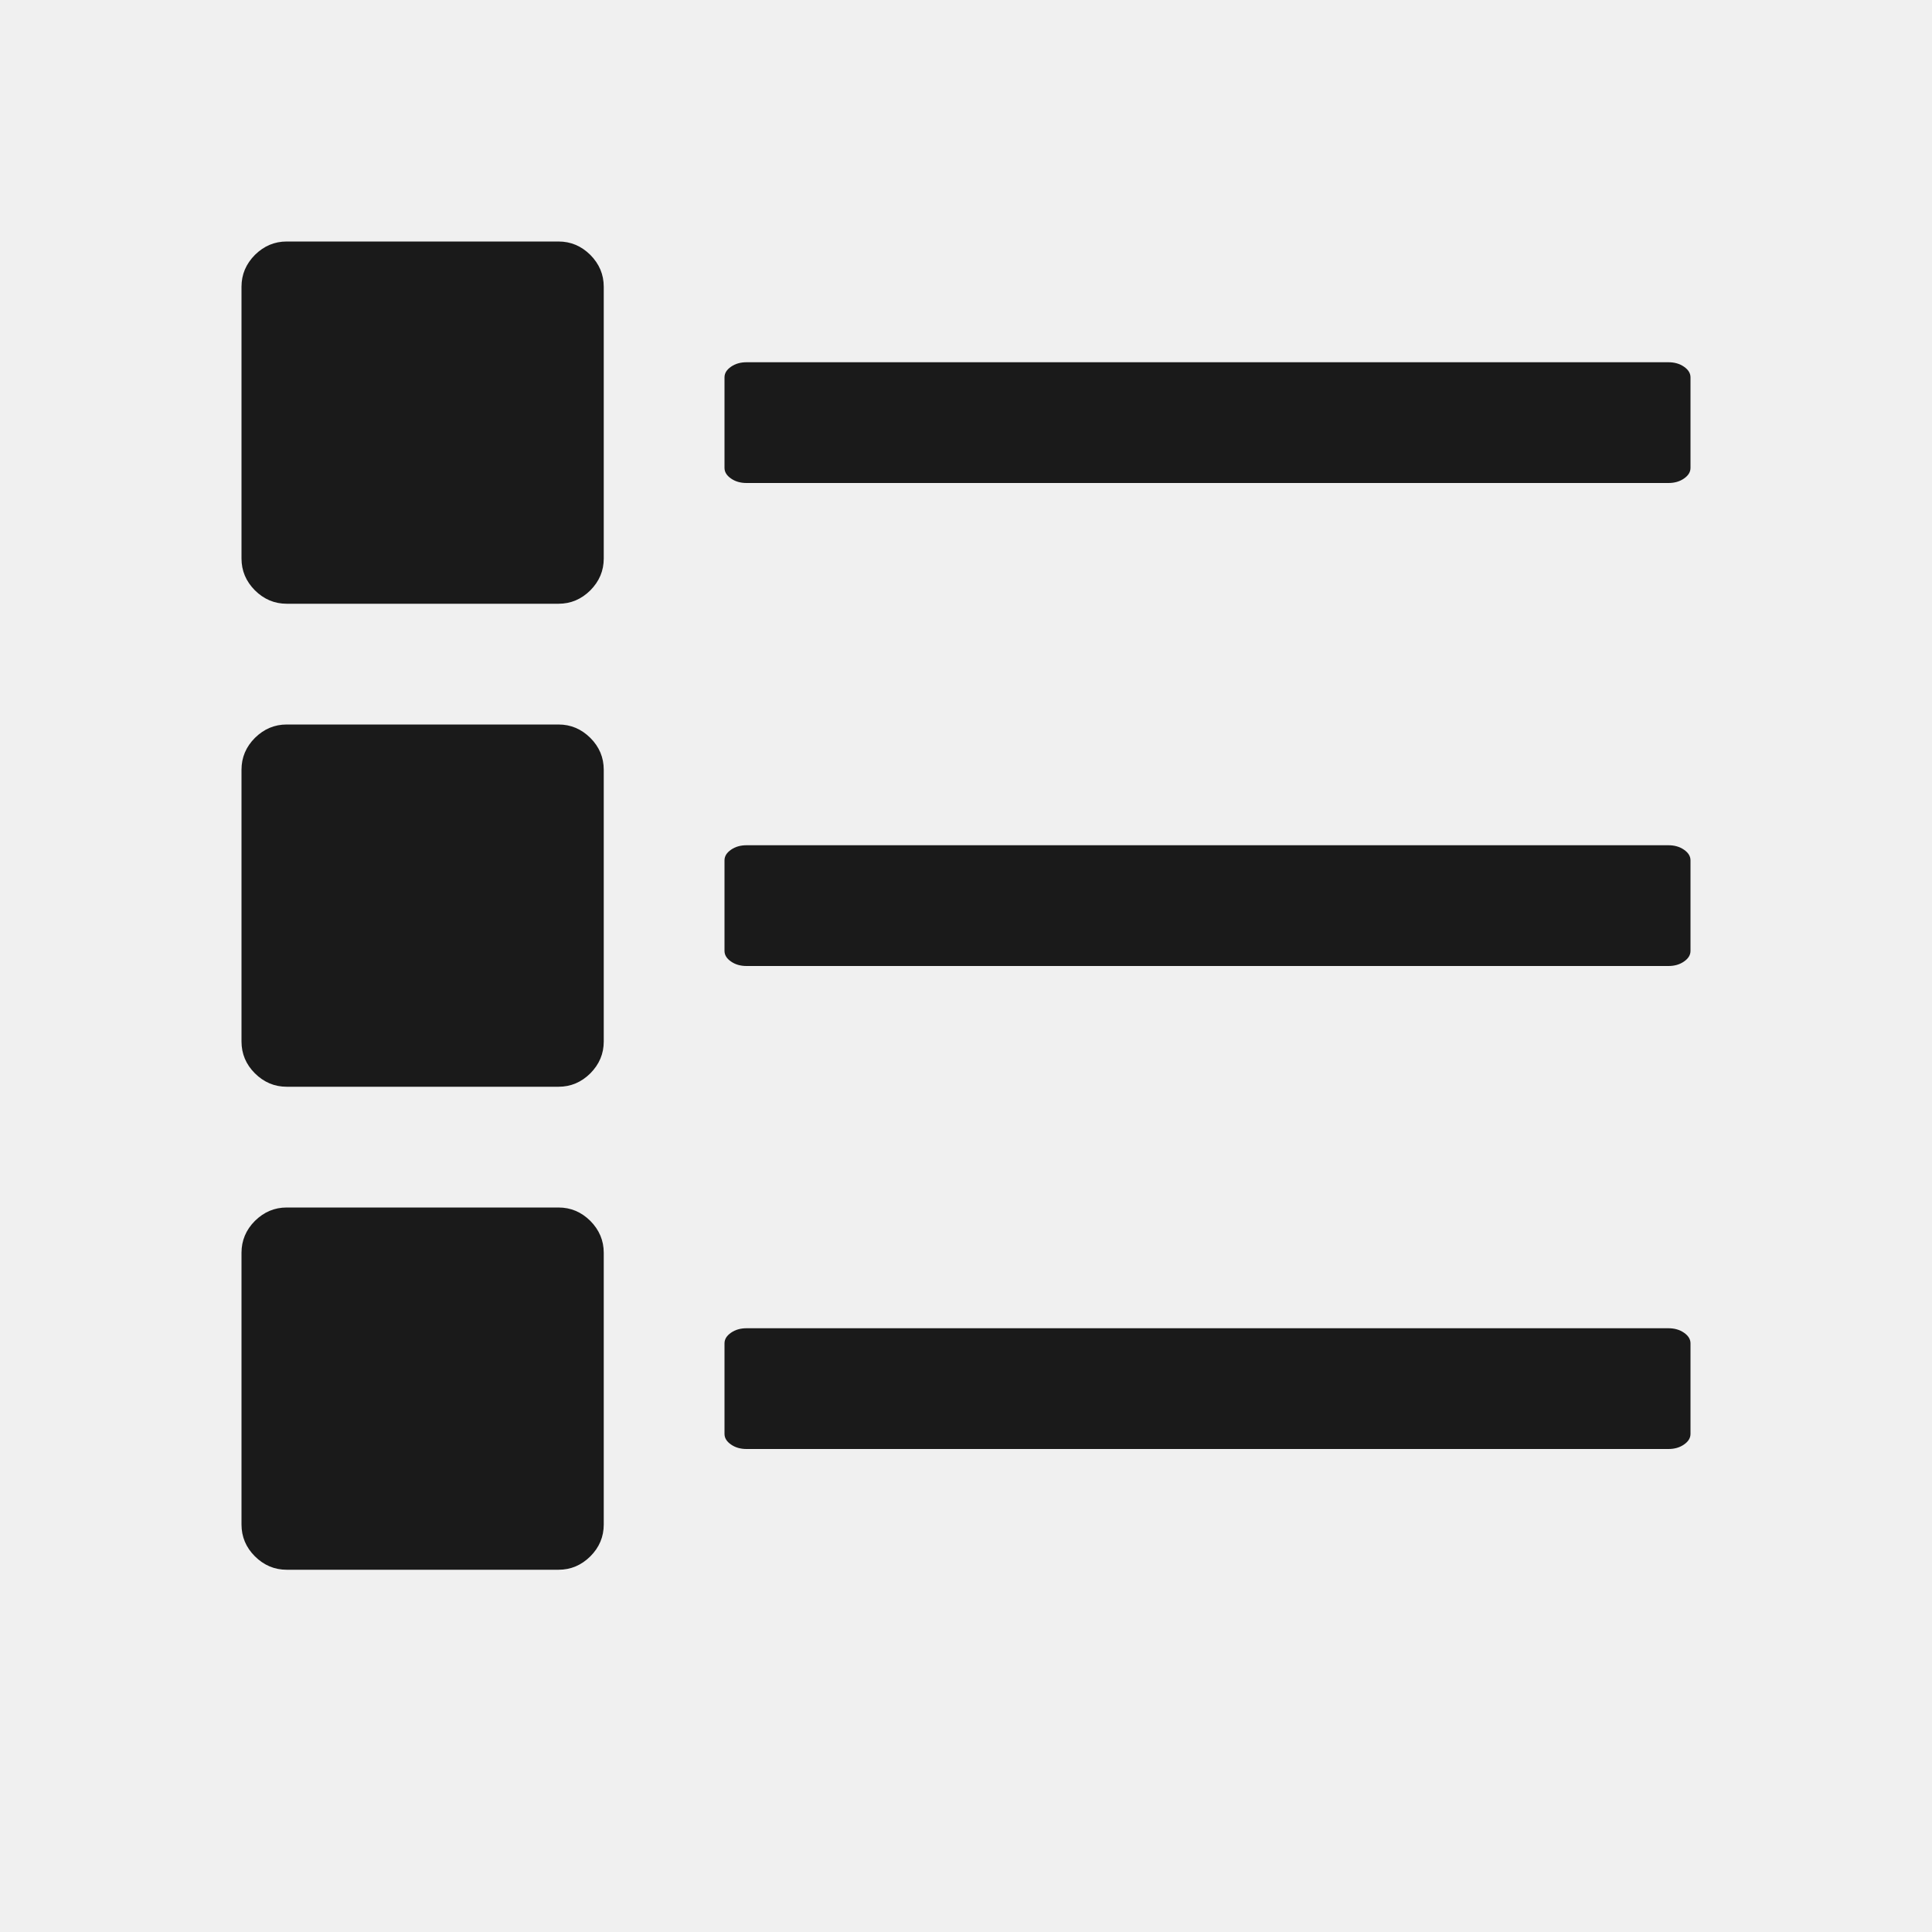
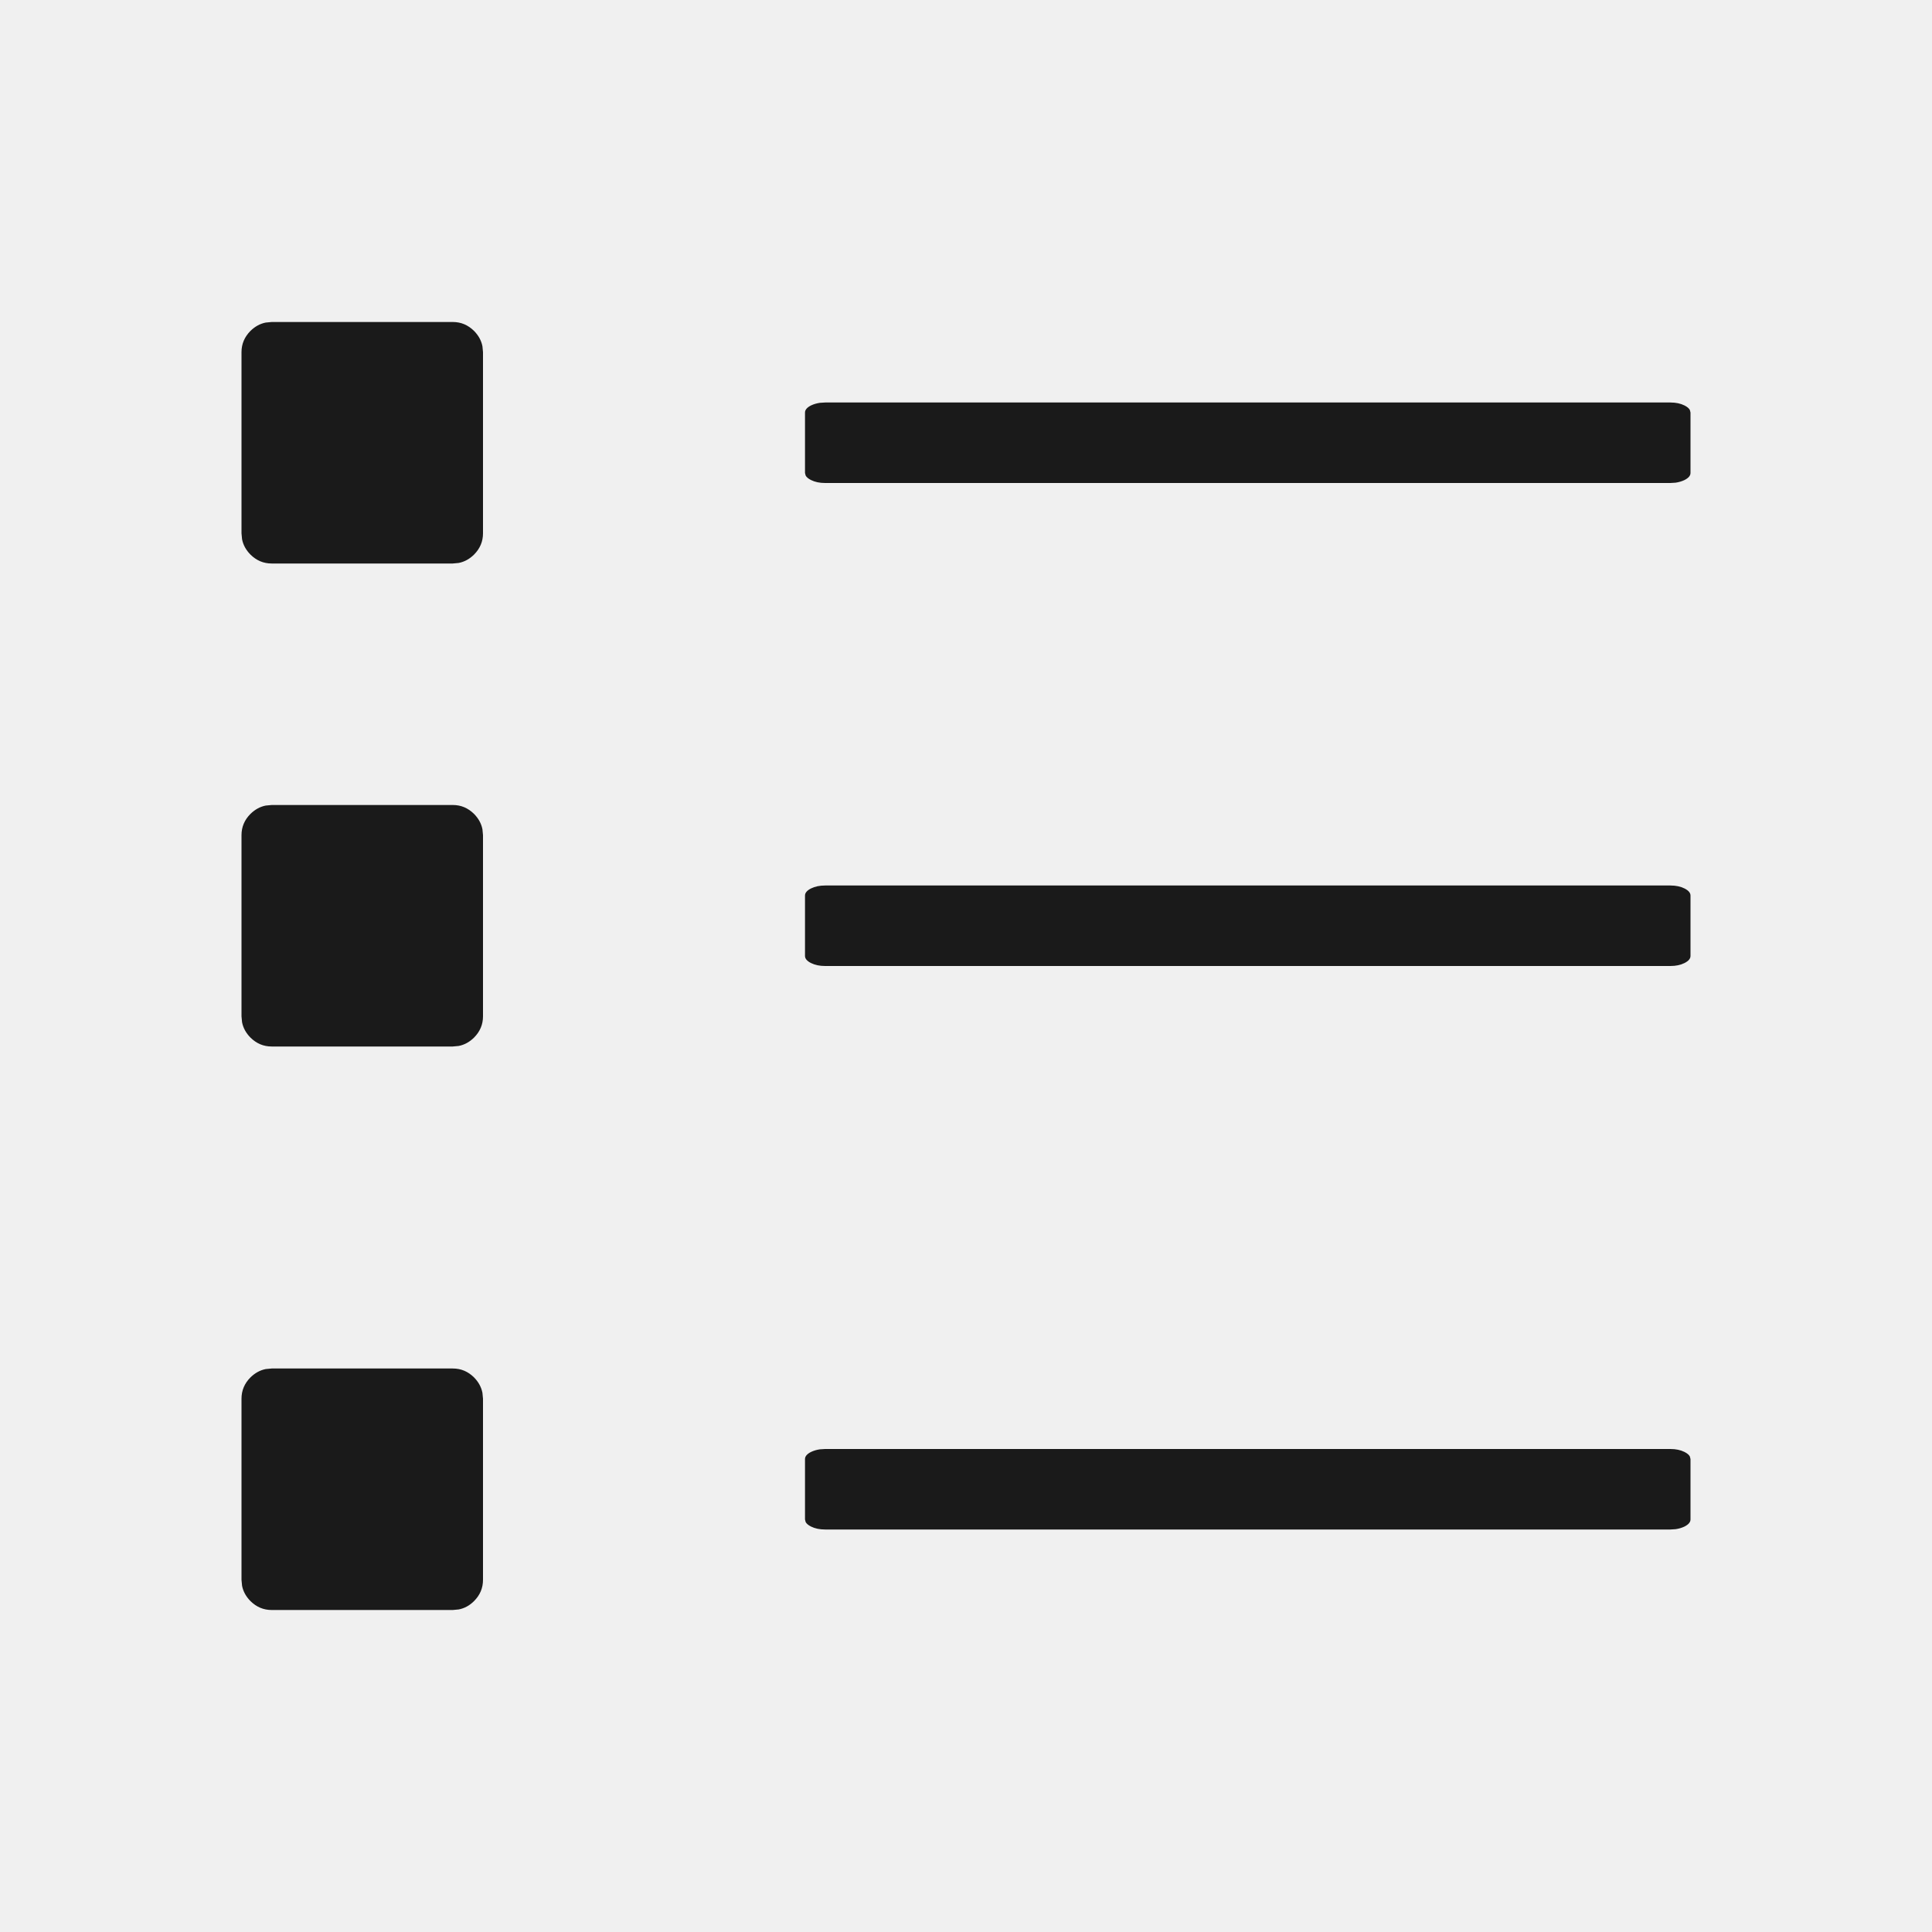
- <svg xmlns="http://www.w3.org/2000/svg" xmlns:xlink="http://www.w3.org/1999/xlink" width="16px" height="16px" viewBox="0 0 16 16" version="1.1">
+ <svg xmlns="http://www.w3.org/2000/svg" xmlns:xlink="http://www.w3.org/1999/xlink" width="24px" height="24px" viewBox="0 0 24 24" version="1.1">
  <defs>
-     <path d="M4.625,6 C4.727,6 4.814,6.037 4.889,6.111 C4.963,6.185 5,6.273 5,6.375 L5,8.625 C5,8.727 4.963,8.814 4.889,8.889 C4.814,8.963 4.727,9 4.625,9 L2.375,9 C2.273,9 2.186,8.963 2.111,8.889 C2.037,8.815 2,8.727 2,8.625 L2,6.375 C2,6.273 2.037,6.185 2.111,6.111 C2.186,6.037 2.273,6 2.375,6 L4.625,6 Z M4.625,10 C4.727,10 4.814,10.037 4.889,10.111 C4.963,10.186 5,10.274 5,10.375 L5,12.625 C5,12.727 4.963,12.815 4.889,12.889 C4.814,12.963 4.727,13 4.625,13 L2.375,13 C2.273,13 2.186,12.963 2.111,12.889 C2.037,12.815 2,12.727 2,12.625 L2,10.375 C2,10.274 2.037,10.185 2.111,10.111 C2.186,10.037 2.273,10 2.375,10 L4.625,10 Z M4.625,2 C4.727,2 4.814,2.037 4.889,2.111 C4.963,2.186 5,2.273 5,2.375 L5,4.625 C5,4.727 4.963,4.814 4.889,4.889 C4.814,4.963 4.727,5 4.625,5 L2.375,5 C2.273,5 2.186,4.963 2.111,4.889 C2.037,4.814 2,4.727 2,4.625 L2,2.375 C2,2.273 2.037,2.186 2.111,2.111 C2.186,2.037 2.273,2 2.375,2 L4.625,2 Z M13.818,11 C13.867,11 13.91,11.012 13.946,11.037 C13.982,11.062 14,11.091 14,11.125 L14,11.875 C14,11.909 13.982,11.938 13.946,11.963 C13.91,11.988 13.867,12 13.818,12 L6.182,12 C6.133,12 6.09,11.988 6.054,11.963 C6.018,11.938 6,11.909 6,11.875 L6,11.125 C6,11.091 6.018,11.062 6.054,11.037 C6.09,11.012 6.133,11 6.182,11 L13.818,11 Z M13.946,3.037 C13.982,3.062 14,3.091 14,3.125 L14,3.875 C14,3.909 13.982,3.938 13.946,3.963 C13.91,3.988 13.867,4 13.818,4 L6.182,4 C6.133,4 6.09,3.988 6.054,3.963 C6.018,3.938 6,3.909 6,3.875 L6,3.125 C6,3.091 6.018,3.062 6.054,3.037 C6.09,3.012 6.133,3 6.182,3 L13.818,3 C13.867,3 13.91,3.012 13.946,3.037 Z M13.818,7 C13.867,7 13.91,7.012 13.946,7.037 C13.982,7.062 14,7.091 14,7.125 L14,7.875 C14,7.909 13.982,7.938 13.946,7.963 C13.91,7.988 13.867,8 13.818,8 L6.182,8 C6.133,8 6.09,7.988 6.054,7.963 C6.018,7.938 6,7.909 6,7.875 L6,7.125 C6,7.091 6.018,7.062 6.054,7.037 C6.09,7.012 6.133,7 6.182,7 L13.818,7 Z" id="path-1" />
+     <path d="M5.625,17 C5.727,17 5.814,17.037 5.889,17.111 C5.944,17.167 5.979,17.231 5.993,17.302 L6,17.375 L6,19.625 C6,19.727 5.963,19.815 5.889,19.889 C5.833,19.945 5.77,19.979 5.699,19.993 L5.625,20 L3.375,20 C3.273,20 3.186,19.963 3.111,19.889 C3.056,19.833 3.021,19.77 3.007,19.699 L3,19.625 L3,17.375 C3,17.274 3.037,17.185 3.111,17.111 C3.167,17.056 3.23,17.021 3.301,17.007 L3.375,17 L5.625,17 Z M20.75,18 C20.818,18 20.876,18.012 20.926,18.037 C20.959,18.054 20.981,18.072 20.992,18.093 L21,18.125 L21,18.875 C21,18.909 20.975,18.938 20.926,18.963 C20.893,18.979 20.856,18.99 20.815,18.996 L20.75,19 L10.25,19 C10.182,19 10.124,18.988 10.074,18.963 C10.041,18.946 10.019,18.928 10.008,18.907 L10,18.875 L10,18.125 C10,18.091 10.025,18.062 10.074,18.037 C10.107,18.021 10.144,18.01 10.185,18.004 L10.25,18 L20.75,18 Z M5.625,10 C5.727,10 5.814,10.037 5.889,10.111 C5.944,10.167 5.979,10.23 5.993,10.301 L6,10.375 L6,12.625 C6,12.727 5.963,12.814 5.889,12.889 C5.833,12.944 5.77,12.979 5.699,12.993 L5.625,13 L3.375,13 C3.273,13 3.186,12.963 3.111,12.889 C3.056,12.833 3.021,12.77 3.007,12.699 L3,12.625 L3,10.375 C3,10.273 3.037,10.185 3.111,10.111 C3.167,10.056 3.23,10.021 3.301,10.007 L3.375,10 L5.625,10 Z M20.75,11 C20.818,11 20.876,11.012 20.926,11.037 C20.975,11.062 21,11.091 21,11.125 L21,11.125 L21,11.875 C21,11.909 20.975,11.938 20.926,11.963 C20.876,11.988 20.818,12 20.75,12 L20.75,12 L10.25,12 C10.182,12 10.124,11.988 10.074,11.963 C10.025,11.938 10,11.909 10,11.875 L10,11.875 L10,11.125 C10,11.091 10.025,11.062 10.074,11.037 C10.124,11.012 10.182,11 10.25,11 L10.25,11 Z M5.625,4 C5.727,4 5.814,4.037 5.889,4.111 C5.944,4.167 5.979,4.23 5.993,4.301 L6,4.375 L6,6.625 C6,6.727 5.963,6.814 5.889,6.889 C5.833,6.944 5.77,6.979 5.699,6.993 L5.625,7 L3.375,7 C3.273,7 3.186,6.963 3.111,6.889 C3.056,6.833 3.021,6.77 3.007,6.699 L3,6.625 L3,4.375 C3,4.273 3.037,4.186 3.111,4.111 C3.167,4.056 3.23,4.021 3.301,4.007 L3.375,4 L5.625,4 Z M10.25,5 L20.75,5 C20.818,5 20.876,5.012 20.926,5.037 C20.959,5.054 20.981,5.072 20.992,5.093 L21,5.125 L21,5.875 C21,5.909 20.975,5.938 20.926,5.963 C20.893,5.979 20.856,5.99 20.815,5.996 L20.75,6 L10.25,6 C10.182,6 10.124,5.988 10.074,5.963 C10.041,5.946 10.019,5.928 10.008,5.907 L10,5.875 L10,5.125 C10,5.091 10.025,5.062 10.074,5.037 C10.107,5.021 10.144,5.01 10.185,5.004 L10.25,5 L20.75,5 Z" id="path-1" />
  </defs>
-   <g id="Component-/-icon-/-16px-/-Richtext-/-Bullet-list" stroke="none" stroke-width="1" fill="none" fill-rule="evenodd">
-     <g>
+   <g id="Component-/-icon-/-24px-/-Richtext-/-Bullet-list" stroke="none" stroke-width="1" fill="none" fill-rule="evenodd">
+     <g id="Component-/-icon-/-16px-/-Richtext-/-Bullet-list">
      <mask id="mask-2" fill="white">
        <use xlink:href="#path-1" />
      </mask>
      <use id="shape" fill="#1A1A1A" xlink:href="#path-1" />
    </g>
  </g>
</svg>
